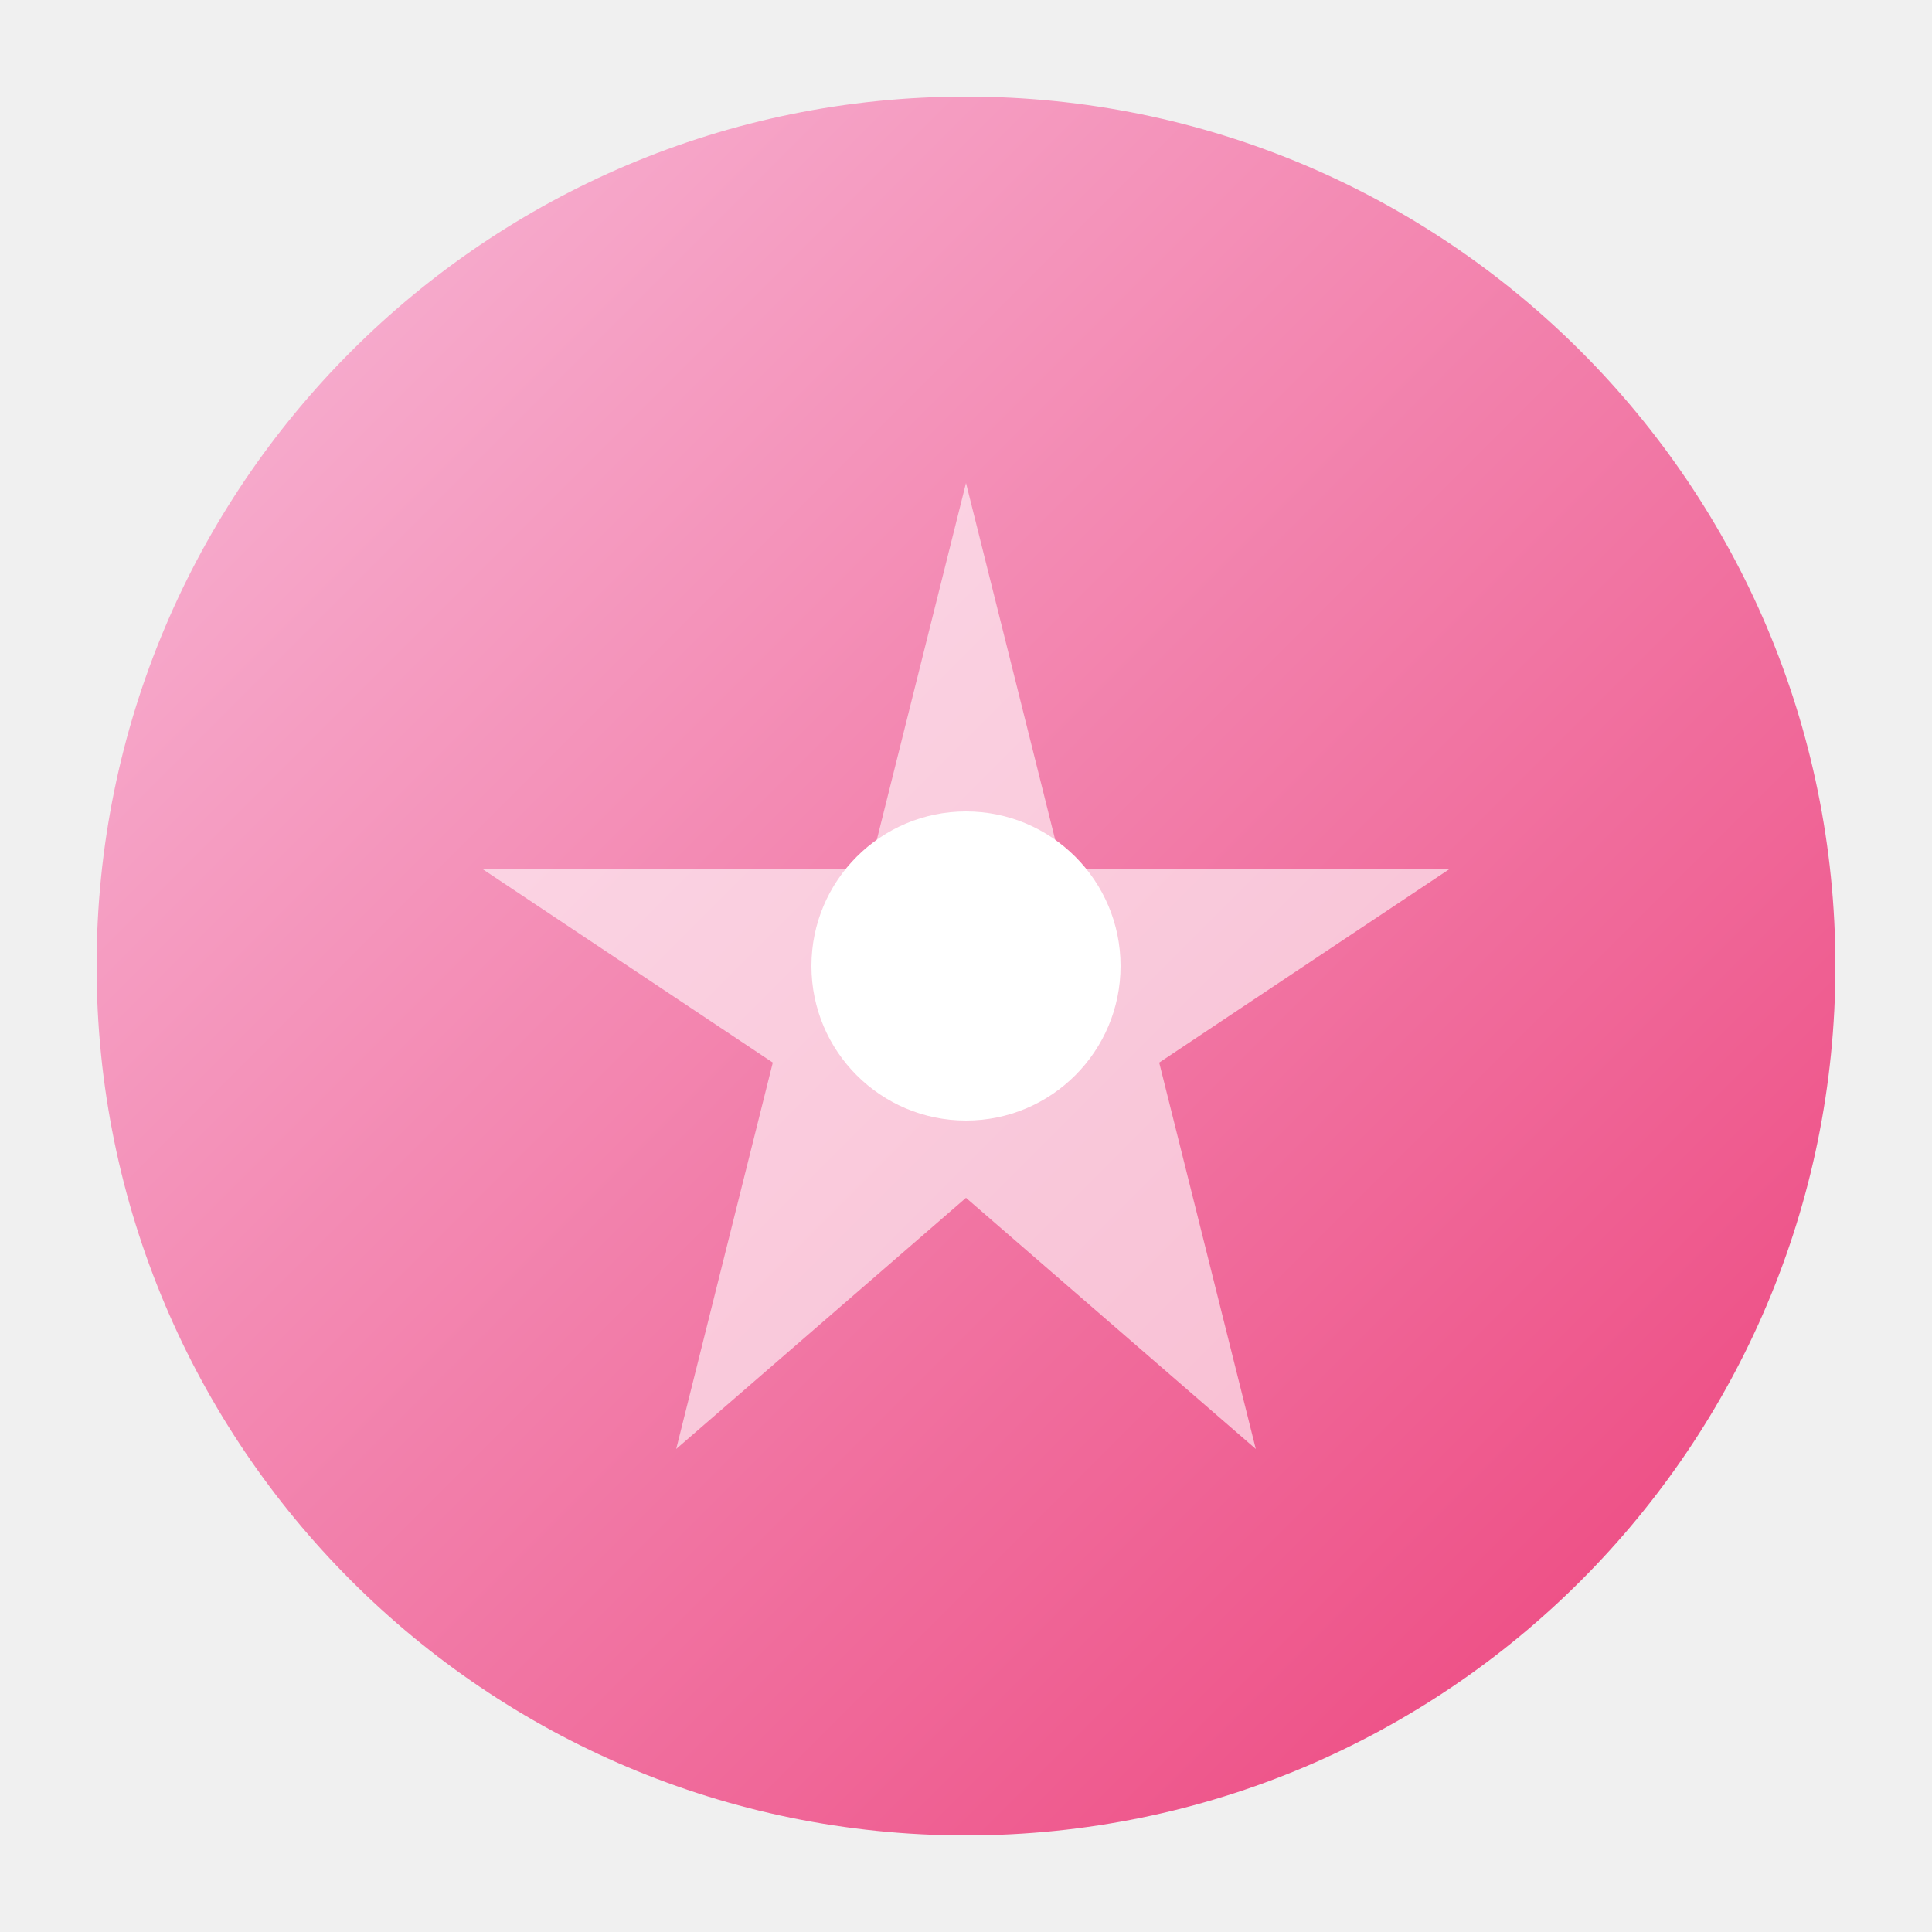
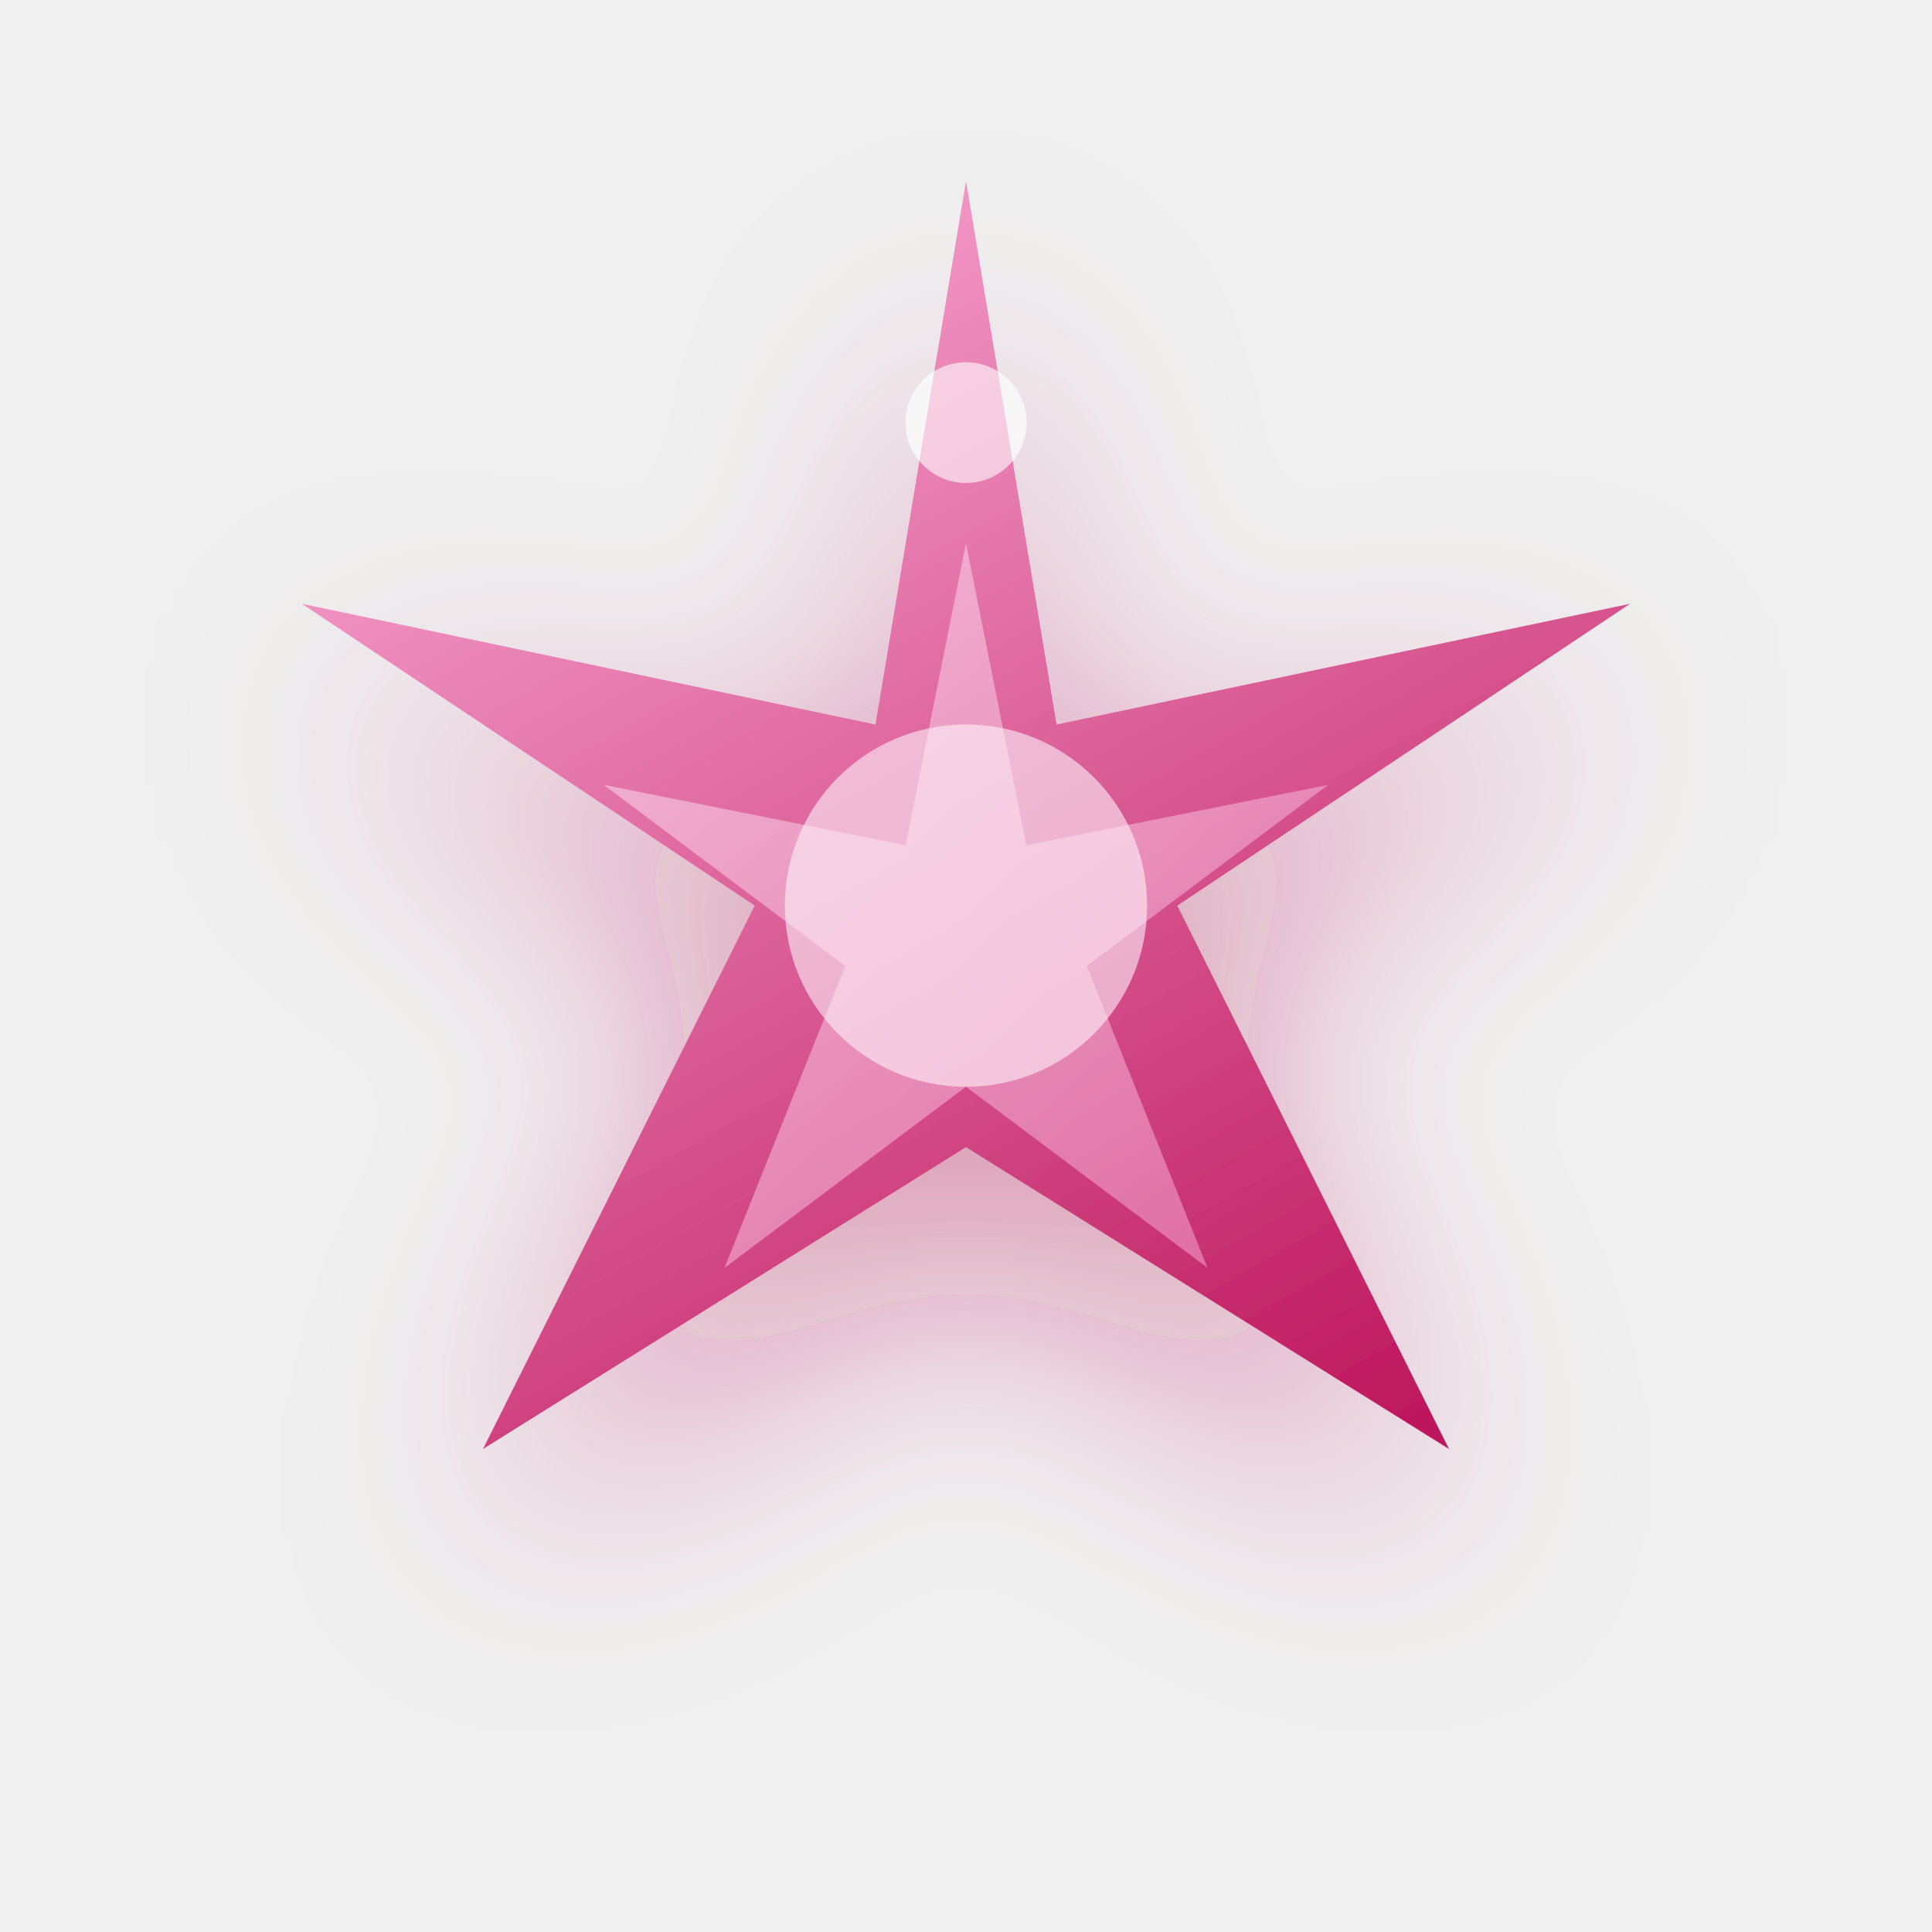
- <svg xmlns="http://www.w3.org/2000/svg" viewBox="0 0 100 100">
+ <svg xmlns="http://www.w3.org/2000/svg" width="64" height="64" viewBox="0 0 64 64">
  <defs>
-     <linearGradient id="fairy-grad" x1="0%" y1="0%" x2="100%" y2="100%">
-       <stop offset="0%" stop-color="#f8bbd9" />
-       <stop offset="100%" stop-color="#ec407a" />
+     <linearGradient id="fag" x1="20%" y1="0%" x2="80%" y2="100%">
+       <stop offset="0%" stop-color="#f9a8d4" />
+       <stop offset="100%" stop-color="#be185d" />
    </linearGradient>
+     <linearGradient id="fag2" x1="0%" y1="0%" x2="100%" y2="100%">
+       <stop offset="0%" stop-color="#fdf2f8" />
+       <stop offset="100%" stop-color="#f9a8d4" />
+     </linearGradient>
+     <filter id="fash" x="-25%" y="-25%" width="150%" height="150%">
+       <feDropShadow dx="0" dy="3" stdDeviation="4" flood-color="#be185d" flood-opacity="0.4" />
+     </filter>
  </defs>
-   <circle cx="50" cy="50" r="45" fill="url(#fairy-grad)" />
-   <polygon points="50,25 55,45 75,45 60,55 65,75 50,62 35,75 40,55 25,45 45,45" fill="#fff" opacity="0.6" />
-   <circle cx="50" cy="50" r="8" fill="#fff" />
+   <g filter="url(#fash)">
+     <path d="M32 6 L35 24 L54 20 L39 30 L48 48 L32 38 L16 48 L25 30 L10 20 L29 24 Z" fill="url(#fag)" />
+     <path d="M32 18 L34 28 L44 26 L36 32 L40 42 L32 36 L24 42 L28 32 L20 26 L30 28 Z" fill="url(#fag2)" opacity="0.5" />
+     <circle cx="32" cy="30" r="6" fill="#fdf2f8" opacity="0.6" />
+     <circle cx="32" cy="14" r="2" fill="#fff" opacity="0.6" />
+   </g>
</svg>
